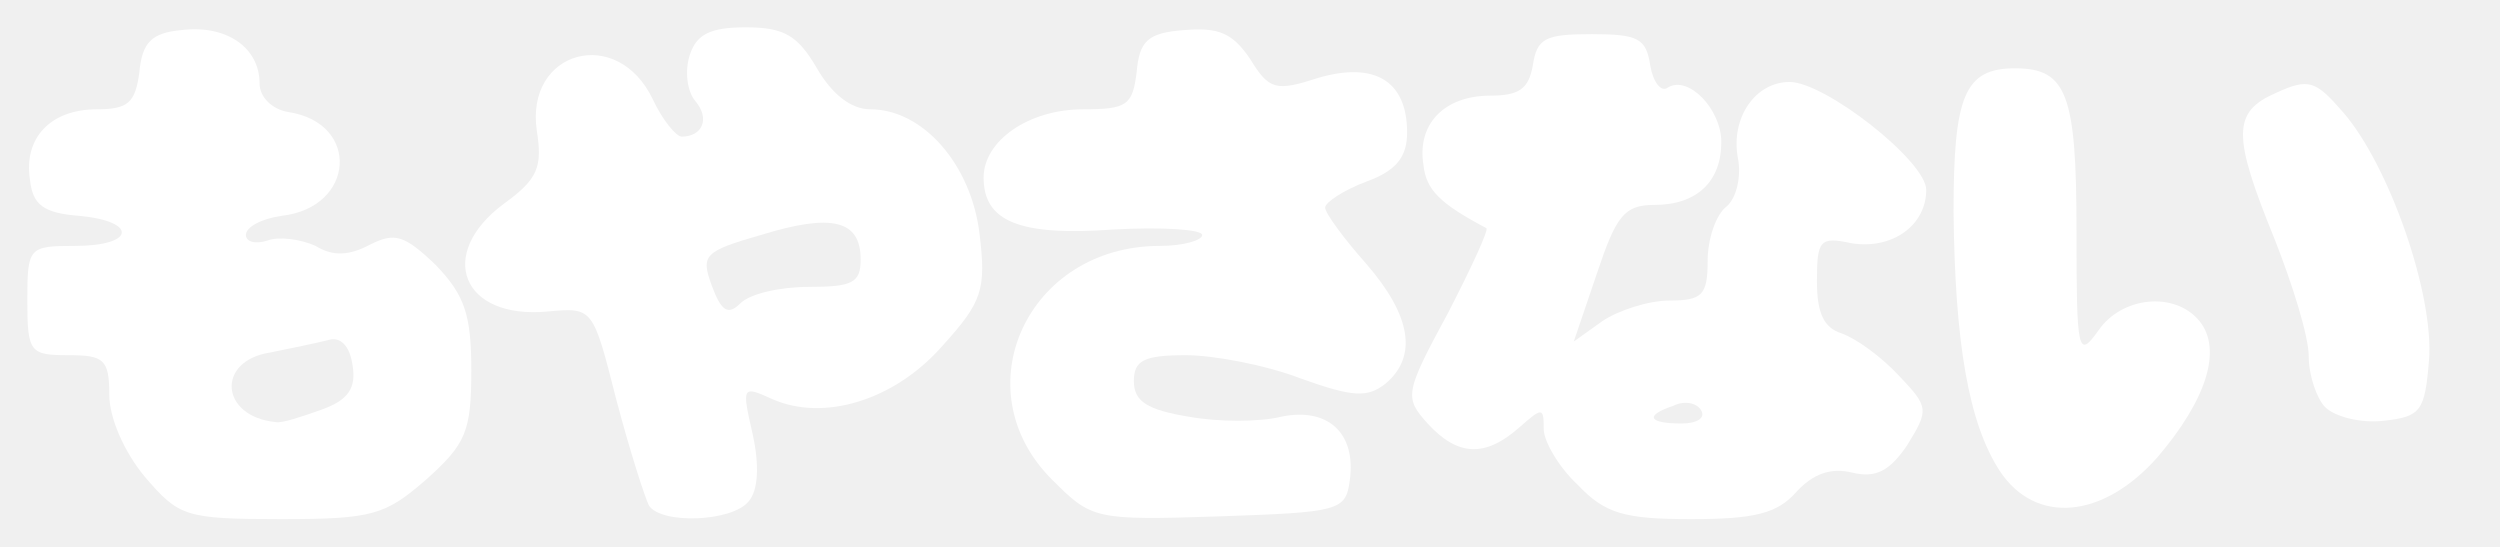
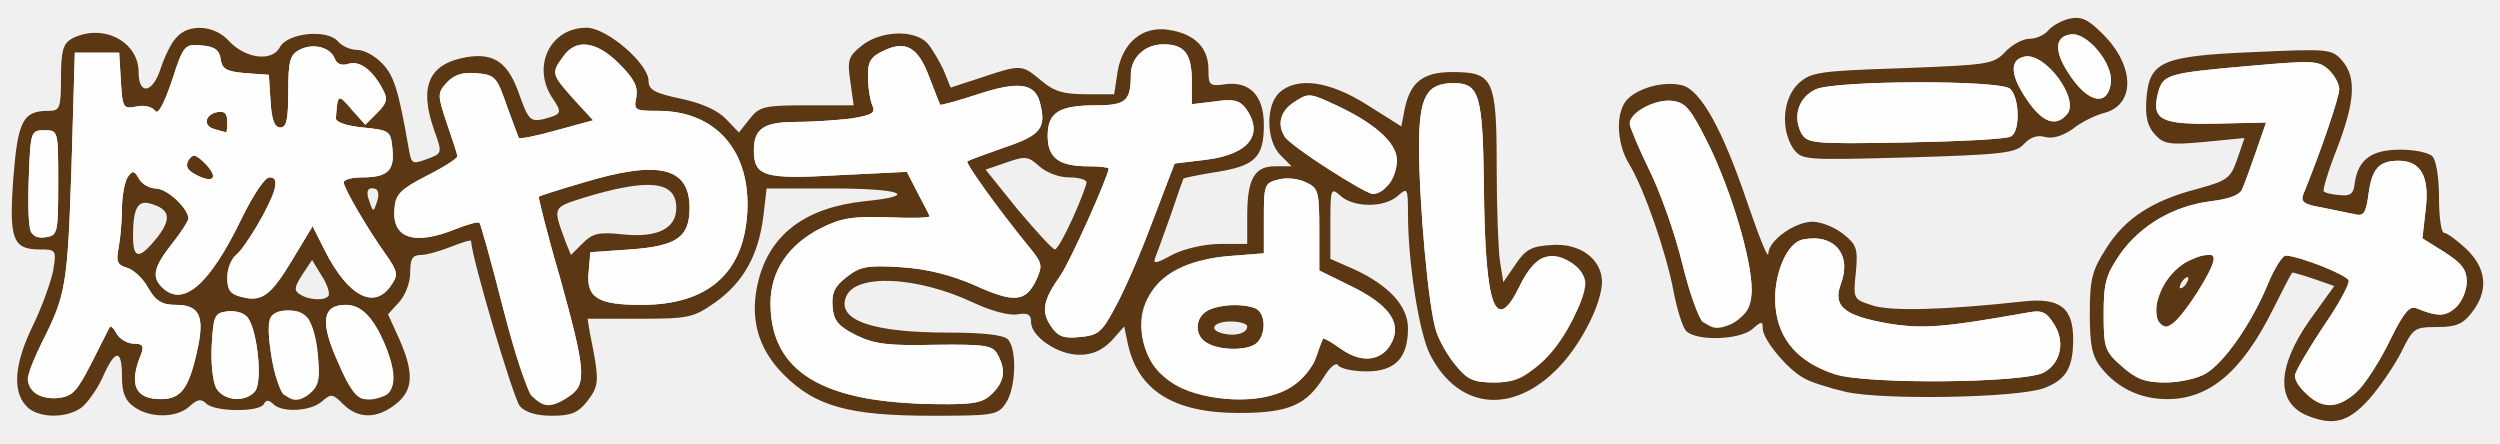
- <svg xmlns="http://www.w3.org/2000/svg" version="1.0" width="183px" height="40px" viewBox="0 0 1830 400" preserveAspectRatio="xMidYMid meet">
-   <g id="layer1" fill="#ffffff" stroke="none">
-     <path d="M106 349 c-15 -18 -26 -43 -26 -60 0 -26 -4 -29 -30 -29 -28 0 -30 -2 -30 -40 0 -39 1 -40 35 -40 44 0 46 -18 3 -22 -26 -2 -34 -8 -36 -26 -5 -31 15 -52 49 -52 23 0 28 -5 31 -27 2 -22 9 -29 31 -31 33 -4 57 13 57 39 0 10 9 19 21 21 53 8 49 70 -5 76 -14 2 -26 8 -26 14 0 5 7 7 16 4 8 -3 24 -1 35 4 13 8 25 7 40 -1 18 -9 25 -7 48 15 21 22 26 36 26 77 0 45 -4 54 -33 80 -30 26 -39 29 -106 29 -71 0 -75 -2 -100 -31z m129 -49 c20 -7 26 -16 23 -33 -2 -14 -9 -21 -18 -18 -8 2 -27 6 -42 9 -40 6 -37 47 4 51 4 1 19 -4 33 -9z" />
-     <path d="M475 370 c-3 -6 -14 -40 -24 -78 -17 -67 -17 -67 -50 -64 -63 6 -82 -42 -32 -79 25 -18 28 -27 24 -53 -9 -59 59 -78 85 -23 7 15 17 27 21 27 15 0 21 -13 10 -26 -6 -7 -8 -22 -4 -34 5 -15 15 -20 41 -20 28 0 38 6 52 30 11 19 25 30 39 30 39 0 74 41 80 91 5 41 2 50 -27 82 -35 40 -87 56 -125 39 -22 -10 -22 -9 -14 26 5 23 4 41 -3 49 -12 15 -64 17 -73 3z m117 -160 c32 0 38 -3 38 -20 0 -29 -21 -34 -73 -18 -42 12 -44 15 -36 37 7 19 12 22 21 13 7 -7 29 -12 50 -12z" />
-     <path d="M770 351 c-66 -66 -18 -171 79 -171 17 0 31 -4 31 -8 0 -4 -29 -6 -65 -4 -69 5 -95 -6 -95 -38 0 -27 33 -50 73 -50 32 0 36 -3 39 -27 2 -23 8 -29 35 -31 25 -2 35 2 48 21 14 23 19 24 50 14 41 -12 65 2 65 40 0 18 -8 28 -30 36 -16 6 -30 15 -30 19 0 4 14 23 30 41 33 38 38 68 14 88 -13 10 -23 10 -62 -4 -26 -10 -64 -17 -84 -17 -31 0 -38 4 -38 19 0 15 10 21 40 26 22 4 52 4 68 0 34 -7 55 12 50 47 -3 22 -8 23 -96 26 -91 3 -93 2 -122 -27z" />
-     <path d="M1155 355 c-14 -13 -25 -32 -25 -41 0 -16 -1 -16 -18 -1 -25 22 -45 21 -67 -3 -17 -19 -17 -22 15 -81 17 -33 30 -61 28 -62 -34 -18 -44 -28 -46 -46 -5 -30 15 -51 49 -51 21 0 28 -5 31 -22 3 -20 9 -23 43 -23 34 0 40 3 43 23 2 12 8 20 13 16 15 -9 39 16 39 40 0 29 -18 46 -49 46 -22 0 -28 8 -42 50 l-17 50 21 -15 c12 -8 34 -15 49 -15 24 0 28 -4 28 -29 0 -16 6 -34 14 -40 7 -6 11 -22 8 -36 -5 -29 13 -55 38 -55 26 0 100 58 100 79 0 26 -25 44 -55 39 -23 -5 -25 -2 -25 28 0 23 5 34 18 38 11 4 29 17 42 31 22 23 22 25 6 51 -13 19 -23 24 -40 20 -16 -4 -29 1 -41 14 -14 16 -31 20 -77 20 -49 0 -63 -4 -83 -25z m90 -55 c-3 -5 -12 -7 -20 -3 -21 7 -19 13 6 13 11 0 18 -4 14 -10z" />
-     <path d="M1464 345 c-23 -35 -33 -94 -34 -190 0 -85 8 -105 45 -105 38 0 45 19 45 119 0 89 1 94 16 73 17 -25 56 -29 74 -7 17 21 5 58 -31 100 -40 45 -89 49 -115 10z" />
-     <path d="M1702 298 c-6 -6 -12 -23 -12 -37 0 -15 -12 -53 -25 -86 -31 -76 -31 -93 1 -107 24 -11 29 -9 49 14 34 39 67 134 63 182 -3 37 -6 41 -33 44 -17 2 -36 -3 -43 -10z" />
+ <svg xmlns="http://www.w3.org/2000/svg" version="1.0" width="451px" height="80px" viewBox="0 0 4510 800" preserveAspectRatio="xMidYMid meet">
+   <g id="layer1" fill="#5b3714" stroke="none">
+     <path d="M4163 750 c-57 -23 -56 -86 2 -170 l46 -64 -37 -13 c-21 -7 -38 -12 -39 -11 -2 2 -17 31 -34 65 -56 113 -115 163 -191 163 -49 0 -90 -20 -119 -56 -17 -21 -21 -41 -21 -98 0 -62 4 -78 29 -117 34 -55 84 -87 164 -108 55 -15 61 -19 73 -54 l13 -38 -72 7 c-64 6 -74 4 -90 -14 -13 -14 -17 -32 -15 -62 5 -69 26 -79 193 -86 135 -6 141 -6 160 15 26 30 24 73 -9 159 -16 40 -26 75 -24 77 2 3 15 6 29 7 19 2 25 -2 27 -22 6 -42 30 -60 82 -60 25 0 51 5 58 12 7 7 12 39 12 75 0 35 4 63 9 63 5 0 23 13 40 29 37 35 41 76 10 115 -16 21 -29 26 -63 26 -40 0 -43 2 -64 45 -12 24 -38 62 -58 85 -37 41 -64 49 -111 30z m93 -47 c13 -14 39 -55 56 -90 24 -49 35 -62 47 -57 39 16 53 15 71 -1 11 -10 20 -31 20 -46 0 -23 -9 -34 -40 -54 l-40 -25 6 -53 c7 -59 -9 -87 -49 -87 -35 0 -48 14 -54 59 -5 37 -9 42 -27 37 -12 -2 -38 -8 -59 -12 -30 -5 -37 -10 -32 -23 33 -81 65 -176 65 -190 0 -10 -9 -26 -20 -36 -18 -16 -29 -16 -143 -6 -147 13 -155 15 -164 49 -12 48 5 57 105 55 l90 -2 -18 52 c-10 29 -21 59 -25 68 -4 11 -24 18 -56 22 -67 8 -127 43 -164 95 -26 38 -30 52 -30 109 0 60 2 67 33 94 26 23 42 29 78 29 25 0 58 -7 73 -16 34 -20 83 -91 112 -161 12 -29 27 -53 33 -52 27 2 110 35 113 45 2 6 -19 45 -47 85 -27 41 -50 80 -50 87 0 21 39 52 65 52 15 0 36 -11 51 -27z" />
+     <path d="M3897 583 c-22 -22 9 -93 48 -111 48 -22 58 -17 39 21 -21 41 -63 97 -73 97 -4 0 -11 -3 -14 -7z m48 -73 c3 -5 4 -10 1 -10 -3 0 -8 5 -11 10 -3 6 -4 10 -1 10 3 0 8 -4 11 -10z" />
+     <path d="M47 732 c-25 -27 -21 -77 13 -146 16 -33 32 -78 36 -98 6 -37 5 -38 -24 -38 -49 0 -56 -18 -48 -128 8 -103 17 -122 63 -122 21 0 23 -4 23 -60 0 -48 4 -61 19 -70 55 -29 121 4 121 60 0 43 26 38 40 -7 7 -21 19 -46 28 -55 22 -26 69 -23 95 6 30 32 78 38 92 11 14 -26 86 -33 105 -10 7 8 22 15 34 15 13 0 33 11 46 25 21 22 29 48 47 151 5 30 6 31 33 21 28 -10 28 -11 14 -50 -29 -81 -11 -122 58 -134 50 -8 75 10 95 68 16 45 20 49 43 44 34 -9 35 -11 16 -39 -37 -57 -3 -126 62 -126 37 0 112 65 112 96 0 16 11 22 58 32 38 8 67 21 82 37 l23 24 19 -24 c18 -23 26 -25 104 -25 l84 0 -6 -43 c-6 -39 -3 -46 21 -65 34 -27 95 -29 118 -4 8 9 21 31 29 48 l13 32 55 -18 c72 -24 73 -24 108 5 23 20 41 25 81 25 l51 0 6 -40 c9 -54 46 -84 93 -76 46 7 71 32 71 71 0 29 2 31 30 27 44 -6 70 20 70 73 0 58 -15 74 -84 85 -32 5 -60 11 -61 12 -1 2 -11 30 -22 63 -12 33 -24 68 -28 77 -6 15 -2 15 31 -3 22 -11 59 -19 86 -19 l48 0 0 -51 c0 -66 13 -89 50 -89 l30 0 -20 -20 c-26 -26 -27 -90 -2 -113 32 -29 90 -21 158 22 l62 39 6 -31 c10 -49 33 -67 86 -67 74 0 80 12 80 171 0 74 3 151 6 171 l6 37 22 -32 c18 -27 29 -33 65 -35 52 -4 91 26 91 67 -1 37 -32 101 -70 145 -84 95 -187 89 -240 -14 -20 -39 -40 -167 -40 -254 0 -47 -1 -48 -18 -33 -24 22 -80 22 -104 0 -17 -15 -18 -13 -18 49 l0 65 41 18 c64 29 99 67 99 107 0 54 -23 78 -75 78 -24 0 -47 -5 -51 -11 -3 -6 -14 2 -25 20 -32 52 -64 66 -154 66 -117 0 -181 -40 -200 -123 l-7 -33 -23 26 c-17 17 -34 25 -58 25 -39 0 -87 -33 -87 -59 0 -14 -6 -17 -24 -14 -14 3 -48 -6 -80 -21 -102 -48 -214 -53 -230 -10 -16 42 48 64 185 64 60 0 99 4 107 12 17 17 15 89 -4 116 -14 21 -23 22 -133 22 -150 0 -210 -17 -267 -74 -48 -48 -63 -105 -45 -173 22 -82 86 -129 191 -140 100 -10 67 -23 -59 -23 l-118 0 -6 51 c-9 70 -36 118 -86 154 -40 28 -48 30 -137 30 l-94 0 4 25 c18 88 17 95 -4 123 -17 22 -30 27 -64 27 -28 0 -48 -6 -58 -17 -12 -14 -88 -271 -88 -298 0 -3 -16 2 -36 10 -20 8 -45 15 -55 15 -15 0 -19 7 -19 32 0 18 -9 41 -20 53 l-20 22 20 44 c27 61 26 93 -6 118 -34 27 -68 27 -95 0 -19 -19 -22 -19 -38 -5 -20 18 -72 21 -88 5 -8 -8 -13 -8 -17 0 -9 15 -89 14 -104 -1 -9 -9 -16 -8 -30 5 -23 21 -71 22 -100 1 -16 -11 -22 -25 -22 -55 0 -50 -12 -50 -35 2 -10 22 -28 47 -39 55 -29 20 -80 18 -99 -4z m981 -18 c31 -21 28 -48 -18 -214 -23 -78 -39 -144 -38 -145 2 -2 37 -13 78 -25 138 -42 194 -29 194 45 0 53 -23 69 -107 75 l-72 5 -3 35 c-5 47 16 60 95 60 119 0 184 -56 191 -165 7 -112 -56 -185 -161 -185 -42 0 -44 -1 -39 -25 3 -19 -4 -33 -31 -60 -41 -41 -78 -46 -101 -13 -22 30 -21 32 19 77 l35 38 -66 18 c-35 10 -66 16 -68 14 -1 -2 -11 -29 -22 -59 -18 -52 -21 -55 -55 -58 -25 -2 -40 3 -53 17 -17 19 -17 22 0 73 10 29 19 56 19 60 0 4 -25 20 -55 35 -45 23 -56 33 -58 56 -7 56 33 71 108 41 23 -9 43 -15 45 -12 2 2 21 69 41 148 46 180 64 205 122 164z m762 -4 c22 -22 25 -42 10 -70 -9 -17 -21 -19 -113 -18 -83 2 -109 -1 -142 -17 -32 -16 -41 -26 -43 -51 -2 -25 3 -37 25 -54 24 -19 37 -22 98 -18 48 3 90 14 132 32 72 33 93 31 112 -8 12 -26 11 -31 -8 -55 -60 -73 -119 -156 -116 -160 3 -2 33 -13 67 -25 66 -22 76 -35 64 -81 -9 -35 -39 -39 -112 -15 -36 12 -66 20 -68 19 -1 -2 -10 -25 -20 -51 -20 -53 -42 -66 -83 -46 -23 11 -28 20 -27 48 0 19 4 42 8 51 6 13 -2 17 -40 23 -26 3 -70 6 -98 6 -58 0 -76 12 -76 51 0 47 18 53 153 45 l123 -6 19 37 c11 21 21 40 22 43 2 3 -32 4 -74 2 -65 -2 -85 1 -123 20 -58 30 -90 77 -90 135 0 123 93 180 298 182 69 1 85 -2 102 -19z m-1625 -55 c17 -33 31 -62 33 -65 2 -3 8 3 13 13 6 9 19 17 31 17 15 0 18 4 13 18 -23 55 -12 82 35 82 36 0 50 -18 65 -84 15 -65 6 -86 -38 -86 -25 0 -36 -7 -50 -31 -9 -17 -27 -33 -38 -36 -17 -5 -20 -11 -15 -36 3 -16 6 -48 6 -71 0 -22 5 -48 10 -56 9 -13 12 -13 21 3 5 9 19 17 30 17 20 0 58 35 59 54 0 4 -13 25 -30 46 -32 41 -37 59 -18 78 38 38 86 -4 144 -124 21 -43 42 -74 50 -74 11 0 13 6 9 23 -10 32 -51 101 -69 117 -9 7 -16 25 -16 41 0 23 6 30 27 35 36 9 52 -3 92 -70 l35 -58 22 44 c42 83 90 108 120 62 13 -18 11 -25 -10 -55 -33 -46 -76 -120 -76 -130 0 -5 15 -9 33 -9 46 0 59 -12 55 -51 -3 -33 -5 -34 -53 -39 -31 -3 -50 -10 -49 -17 3 -44 4 -44 28 -16 l25 28 21 -21 c18 -18 20 -25 11 -42 -19 -36 -42 -53 -62 -47 -12 4 -21 1 -25 -9 -8 -21 -39 -29 -64 -16 -17 9 -20 21 -20 75 0 50 -3 65 -14 65 -11 0 -16 -14 -18 -48 l-3 -47 -42 -3 c-34 -3 -42 -7 -45 -25 -2 -17 -11 -23 -34 -25 -31 -3 -33 -1 -54 64 -14 41 -25 62 -30 54 -5 -7 -19 -11 -33 -8 -25 5 -26 3 -29 -46 l-3 -51 -40 0 -40 0 -6 205 c-7 214 -10 232 -53 317 -14 29 -26 58 -26 66 0 23 24 38 55 35 26 -3 34 -12 60 -63z m295 51 c15 -19 3 -121 -16 -136 -7 -7 -23 -10 -36 -8 -21 3 -23 9 -26 60 -2 32 2 67 8 78 13 23 52 27 70 6z m104 -1 c12 -12 14 -28 9 -63 -8 -66 -19 -82 -52 -82 -37 0 -42 16 -31 86 12 72 39 94 74 59z m130 9 c20 -8 20 -44 1 -91 -21 -50 -43 -73 -71 -73 -43 0 -47 31 -14 104 29 67 43 76 84 60z m1637 -17 c19 -12 38 -36 43 -52 6 -17 11 -32 13 -34 1 -2 16 7 33 19 38 27 76 21 92 -15 16 -35 -9 -67 -77 -100 l-55 -27 0 -74 c0 -69 -2 -75 -24 -85 -14 -7 -36 -9 -50 -5 -25 6 -26 10 -26 70 l0 63 -64 5 c-129 11 -190 93 -140 189 34 66 185 93 255 46z m444 -39 c39 -33 85 -114 85 -147 0 -27 -43 -55 -73 -47 -14 3 -31 22 -45 51 -44 91 -63 41 -65 -176 -2 -169 -8 -189 -55 -189 -49 0 -62 25 -62 114 0 104 17 292 31 334 6 18 22 46 36 62 20 25 32 30 69 30 34 0 51 -6 79 -32z m-762 -106 c16 -29 46 -98 67 -155 l39 -102 58 -7 c77 -10 104 -46 70 -93 -11 -14 -22 -17 -55 -12 l-42 5 0 -42 c0 -49 -13 -66 -51 -66 -34 0 -59 24 -59 55 0 47 -9 55 -62 55 -68 0 -88 13 -88 55 0 40 20 55 74 55 20 0 36 2 36 4 0 13 -70 169 -87 193 -31 44 -35 64 -18 90 13 20 23 24 53 21 33 -3 40 -8 65 -56z m-1420 -19 c2 -5 -3 -21 -13 -36 l-17 -28 -18 27 c-14 22 -15 28 -4 35 17 11 46 12 52 2z m-309 -105 c26 -34 23 -51 -14 -61 -22 -6 -30 10 -30 59 0 42 11 43 44 2z m841 -5 c62 6 95 -11 95 -48 0 -49 -50 -54 -168 -18 -56 18 -55 16 -31 81 l9 22 21 -21 c18 -18 29 -21 74 -16z m810 -29 c14 -31 25 -60 25 -65 0 -5 -14 -9 -32 -9 -18 0 -41 -9 -53 -20 -20 -18 -25 -19 -59 -7 l-38 13 58 72 c33 39 62 71 67 72 4 0 18 -25 32 -56z m-1830 -64 c0 -95 0 -95 -25 -95 -24 0 -25 2 -28 84 -3 100 0 113 30 109 22 -3 23 -7 23 -98z m573 11 c-15 -5 -19 4 -11 24 6 18 7 18 13 -1 4 -10 3 -21 -2 -23z m1826 -7 c9 -8 16 -29 16 -45 0 -32 -42 -69 -118 -103 -39 -18 -43 -18 -67 -2 -25 16 -32 40 -17 63 10 16 144 103 159 103 6 0 19 -7 27 -16z" />
+     <path d="M353 315 c-15 -8 -19 -15 -13 -26 8 -12 13 -11 31 7 24 25 14 36 -18 19z" />
+     <path d="M387 233 c-22 -6 -17 -27 6 -31 12 -2 17 3 17 17 0 12 -1 20 -2 20 -2 -1 -11 -3 -21 -6z" />
+     <path d="M2178 619 c-24 -13 -23 -46 1 -59 22 -11 61 -13 85 -4 19 7 21 45 4 62 -15 15 -66 15 -90 1z m72 -30 c0 -5 -13 -9 -30 -9 -32 0 -41 16 -12 22 21 5 42 -1 42 -13z" />
+     <path d="M3330 707 c-30 -7 -65 -18 -76 -25 -30 -16 -74 -70 -74 -89 0 -14 -2 -14 -18 0 -23 21 -105 23 -121 3 -6 -7 -16 -39 -22 -71 -13 -69 -53 -185 -80 -229 -24 -39 -25 -98 -1 -119 22 -20 66 -31 97 -23 33 9 72 78 117 211 21 61 37 102 38 93 0 -24 48 -58 80 -58 15 0 40 10 55 22 24 19 27 26 23 69 -5 48 -5 49 30 60 33 11 132 8 270 -7 68 -8 92 11 92 68 0 52 -13 73 -52 88 -48 18 -291 22 -358 7z m357 -35 c31 -17 39 -56 18 -88 -14 -22 -22 -25 -48 -20 -152 27 -189 30 -254 19 -77 -14 -97 -31 -82 -71 20 -53 -12 -91 -68 -80 -30 5 -55 66 -50 121 5 60 42 101 107 122 57 19 343 16 377 -3z m-549 -98 c16 -11 22 -25 22 -51 0 -56 -37 -179 -78 -263 -32 -64 -41 -75 -65 -78 -31 -4 -77 21 -77 41 0 6 16 44 35 83 20 40 47 116 60 170 29 116 49 136 103 98z" />
+     <path d="M3235 268 c-23 -35 -19 -90 9 -117 23 -21 36 -23 188 -28 155 -6 164 -7 185 -29 12 -13 32 -24 44 -24 12 0 27 -7 33 -14 6 -8 23 -18 38 -22 23 -5 34 0 62 28 58 58 58 128 1 142 -15 4 -40 16 -55 28 -18 13 -37 19 -51 15 -14 -4 -27 1 -38 13 -14 16 -39 19 -208 24 -190 5 -192 5 -208 -16z m393 -22 c17 -10 15 -71 -2 -86 -20 -16 -313 -15 -350 1 -31 14 -42 48 -27 78 11 20 18 21 189 18 98 -2 183 -6 190 -11z m101 -40 c23 -27 -39 -111 -76 -104 -28 5 -27 33 3 77 28 42 53 51 73 27z m79 -57 c4 -35 -43 -91 -72 -87 -31 4 -31 33 1 78 33 47 66 51 71 9z" />
+   </g>
+   <g id="layer2" fill="#fefefe" stroke="none">
+     <path d="M958 713 c-8 -10 -31 -83 -52 -163 -20 -79 -39 -146 -41 -148 -2 -3 -22 3 -45 12 -75 30 -115 15 -108 -41 2 -23 13 -33 58 -56 30 -15 55 -31 55 -35 0 -4 -9 -31 -19 -60 -17 -51 -17 -54 0 -73 13 -14 28 -19 53 -17 34 3 37 6 55 58 11 30 21 57 22 59 2 2 33 -4 68 -14 l66 -18 -35 -38 c-40 -45 -41 -47 -19 -77 23 -33 60 -28 101 13 27 27 34 41 31 60 -5 24 -3 25 39 25 105 0 168 73 161 185 -7 109 -72 165 -191 165 -79 0 -100 -13 -95 -60 l3 -35 72 -5 c84 -6 107 -22 107 -75 0 -74 -56 -87 -194 -45 -41 12 -76 23 -78 25 -1 1 15 67 38 145 46 166 49 193 18 214 -29 21 -51 20 -70 -1z" />
+     <path d="M1550 716 c-108 -23 -160 -77 -160 -169 0 -58 32 -105 90 -135 38 -19 58 -22 123 -20 42 2 76 1 74 -2 -1 -3 -11 -22 -22 -43 l-19 -37 -123 6 c-135 8 -153 2 -153 -45 0 -39 18 -51 76 -51 28 0 72 -3 98 -6 38 -6 46 -10 40 -23 -4 -9 -8 -32 -8 -51 -1 -28 4 -37 27 -48 41 -20 63 -7 83 46 10 26 19 49 20 51 2 1 32 -7 68 -19 73 -24 103 -20 112 15 12 46 2 59 -64 81 -34 12 -64 23 -67 25 -3 4 56 87 116 160 19 24 20 29 8 55 -19 39 -40 41 -112 8 -42 -18 -84 -29 -132 -32 -61 -4 -74 -1 -98 18 -22 17 -27 29 -25 54 2 25 11 35 43 51 33 16 59 19 142 17 92 -1 104 1 113 18 15 28 12 48 -10 70 -17 17 -33 20 -102 19 -46 0 -108 -6 -138 -13z" />
+     <path d="M4160 710 c-11 -11 -20 -26 -20 -32 0 -7 23 -46 50 -87 28 -40 49 -79 47 -85 -3 -10 -86 -43 -113 -45 -6 -1 -21 23 -33 52 -29 70 -78 141 -112 161 -15 9 -48 16 -73 16 -36 0 -52 -6 -78 -29 -31 -27 -33 -34 -33 -94 0 -57 4 -71 30 -109 37 -52 97 -87 164 -95 32 -4 52 -11 56 -22 4 -9 15 -39 25 -68 l18 -52 -90 2 c-100 2 -117 -7 -105 -55 9 -34 17 -36 164 -49 114 -10 125 -10 143 6 11 10 20 26 20 36 0 14 -32 109 -65 190 -5 13 2 18 32 23 21 4 47 10 59 12 18 5 22 0 27 -37 6 -45 19 -59 54 -59 40 0 56 28 49 87 l-6 53 40 25 c31 20 40 31 40 54 0 15 -9 36 -20 46 -18 16 -32 17 -71 1 -12 -5 -23 8 -47 57 -55 112 -105 144 -152 97z m-217 -152 c14 -18 32 -48 41 -65 14 -28 14 -33 2 -33 -46 0 -96 51 -96 98 0 42 22 42 53 0z" />
+     <path d="M62 708 c-17 -17 -15 -32 14 -91 43 -85 46 -103 53 -317 l6 -205 40 0 40 0 3 51 c3 49 4 51 29 46 14 -3 28 1 33 8 5 8 16 -13 30 -54 21 -65 23 -67 54 -64 23 2 32 8 34 25 3 18 11 22 45 25 l42 3 3 47 c2 34 7 48 18 48 11 0 14 -15 14 -65 0 -54 3 -66 20 -75 25 -13 56 -5 64 16 4 10 13 13 25 9 20 -6 43 11 62 47 9 17 7 24 -11 42 l-21 21 -25 -28 c-24 -28 -25 -28 -28 16 -1 7 18 14 49 17 48 5 50 6 53 39 4 39 -9 51 -55 51 -18 0 -33 4 -33 9 0 10 43 84 76 130 21 30 23 37 10 55 -30 46 -78 21 -120 -62 l-22 -44 -35 58 c-40 67 -56 79 -92 70 -21 -5 -27 -12 -27 -35 0 -16 7 -34 16 -41 18 -16 59 -85 69 -117 4 -17 2 -23 -9 -23 -8 0 -29 31 -50 74 -58 120 -106 162 -144 124 -19 -19 -14 -37 18 -78 17 -21 30 -42 30 -46 -1 -19 -39 -54 -59 -54 -11 0 -25 -8 -30 -17 -9 -16 -12 -16 -21 -3 -5 8 -10 34 -10 56 0 23 -3 55 -6 71 -5 25 -2 31 15 36 11 3 29 19 38 36 14 24 25 31 50 31 44 0 53 21 38 86 -15 66 -29 84 -65 84 -47 0 -58 -27 -35 -82 5 -14 2 -18 -13 -18 -12 0 -25 -8 -31 -17 -5 -10 -11 -16 -13 -13 -2 3 -16 32 -33 65 -26 51 -34 60 -60 63 -17 2 -36 -3 -43 -10z m309 -412 c-18 -18 -23 -19 -31 -7 -6 11 -2 18 13 26 32 17 42 6 18 -19z m39 -77 c0 -14 -5 -19 -17 -17 -23 4 -28 25 -6 31 10 3 19 5 21 6 1 0 2 -8 2 -20z" />
+     <path d="M390 700 c-6 -11 -10 -46 -8 -78 3 -51 5 -57 26 -60 13 -2 29 1 36 8 19 15 31 117 16 136 -18 21 -57 17 -70 -6z" />
+     <path d="M512 712 c-14 -10 -34 -115 -25 -137 7 -21 60 -19 71 3 19 36 22 110 6 127 -17 17 -33 19 -52 7z" />
+     <path d="M610 654 c-33 -73 -29 -104 14 -104 28 0 50 23 71 73 28 68 17 97 -36 97 -15 0 -28 -17 -49 -66z" />
+     <path d="M2133 701 c-46 -21 -73 -62 -73 -110 0 -76 54 -120 156 -129 l64 -5 0 -63 c0 -60 1 -64 26 -70 14 -4 36 -2 50 5 22 10 24 16 24 85 l0 74 55 27 c68 33 93 65 77 100 -16 36 -54 42 -92 15 -17 -12 -32 -21 -33 -19 -2 2 -7 17 -13 34 -5 16 -24 40 -43 52 -44 30 -137 31 -198 4z m135 -83 c17 -17 15 -55 -4 -62 -24 -9 -63 -7 -85 4 -24 13 -25 46 -1 59 24 14 75 14 90 -1z" />
+     <path d="M2627 660 c-14 -16 -30 -44 -36 -62 -14 -42 -31 -230 -31 -334 0 -89 13 -114 62 -114 47 0 53 20 55 189 2 217 21 267 65 176 26 -53 55 -66 93 -41 31 21 31 44 1 105 -37 72 -86 111 -140 111 -37 0 -49 -5 -69 -30z" />
+     <path d="M3310 675 c-65 -21 -102 -62 -107 -122 -5 -55 20 -116 50 -121 56 -11 88 27 68 80 -15 40 5 57 82 71 65 11 102 8 254 -19 26 -5 34 -2 48 20 21 32 13 71 -18 88 -34 19 -320 22 -377 3z" />
+     <path d="M1895 587 c-17 -26 -13 -46 18 -90 17 -24 87 -180 87 -193 0 -2 -16 -4 -36 -4 -54 0 -74 -15 -74 -55 0 -42 20 -55 88 -55 53 0 62 -8 62 -55 0 -31 25 -55 59 -55 38 0 51 17 51 66 l0 42 42 -5 c33 -5 44 -2 55 12 34 47 7 83 -70 93 l-58 7 -39 102 c-21 57 -51 126 -67 155 -25 48 -32 53 -65 56 -30 3 -40 -1 -53 -21z" />
+     <path d="M3072 581 c-7 -4 -24 -52 -37 -105 -13 -54 -40 -130 -60 -170 -19 -39 -35 -77 -35 -83 0 -20 46 -45 77 -41 24 3 33 14 65 78 41 84 78 207 78 263 0 51 -49 83 -88 58z" />
+     <path d="M55 417 c-3 -7 -5 -52 -3 -98 3 -82 4 -84 28 -84 25 0 25 0 25 95 0 91 -1 95 -23 98 -12 2 -24 -3 -27 -11z" />
+     <path d="M2395 304 c-38 -24 -73 -50 -77 -57 -15 -23 -8 -47 17 -63 24 -16 28 -16 67 2 76 34 118 71 118 103 0 30 -22 61 -43 61 -7 0 -43 -21 -82 -46z" />
+     <path d="M3249 239 c-15 -30 -4 -64 27 -78 37 -16 330 -17 350 -1 17 15 19 76 2 86 -7 5 -92 9 -190 11 -171 3 -178 2 -189 -18z" />
+     <path d="M3656 179 c-30 -44 -31 -72 -3 -77 37 -7 99 77 76 104 -20 24 -45 15 -73 -27z" />
+     <path d="M3737 140 c-32 -45 -32 -74 -1 -78 29 -4 76 52 72 87 -5 42 -38 38 -71 -9z" />
  </g>
</svg>
